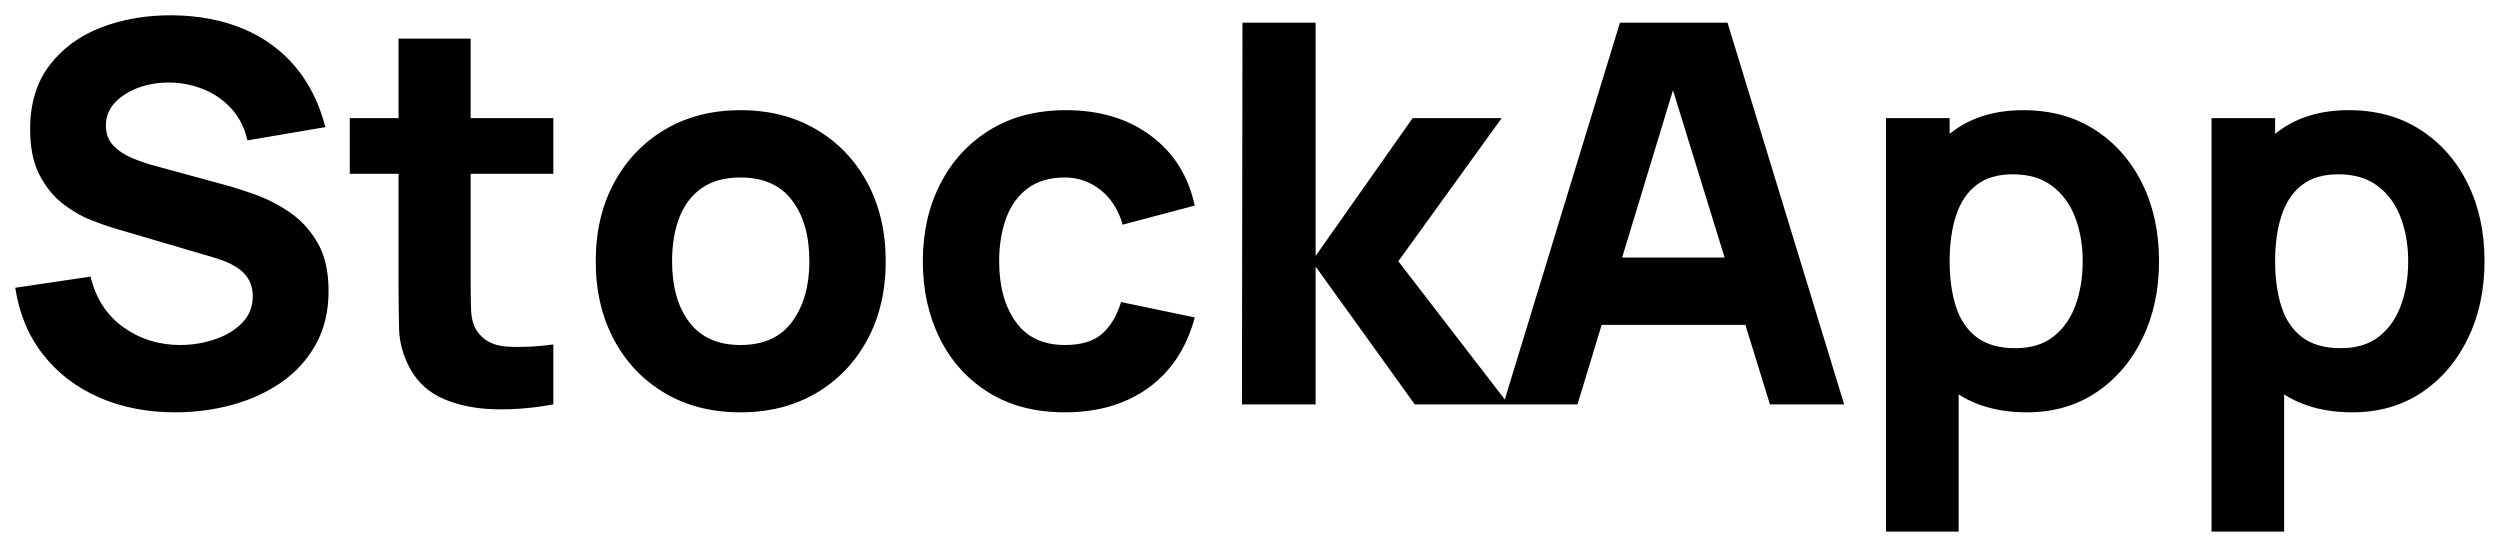
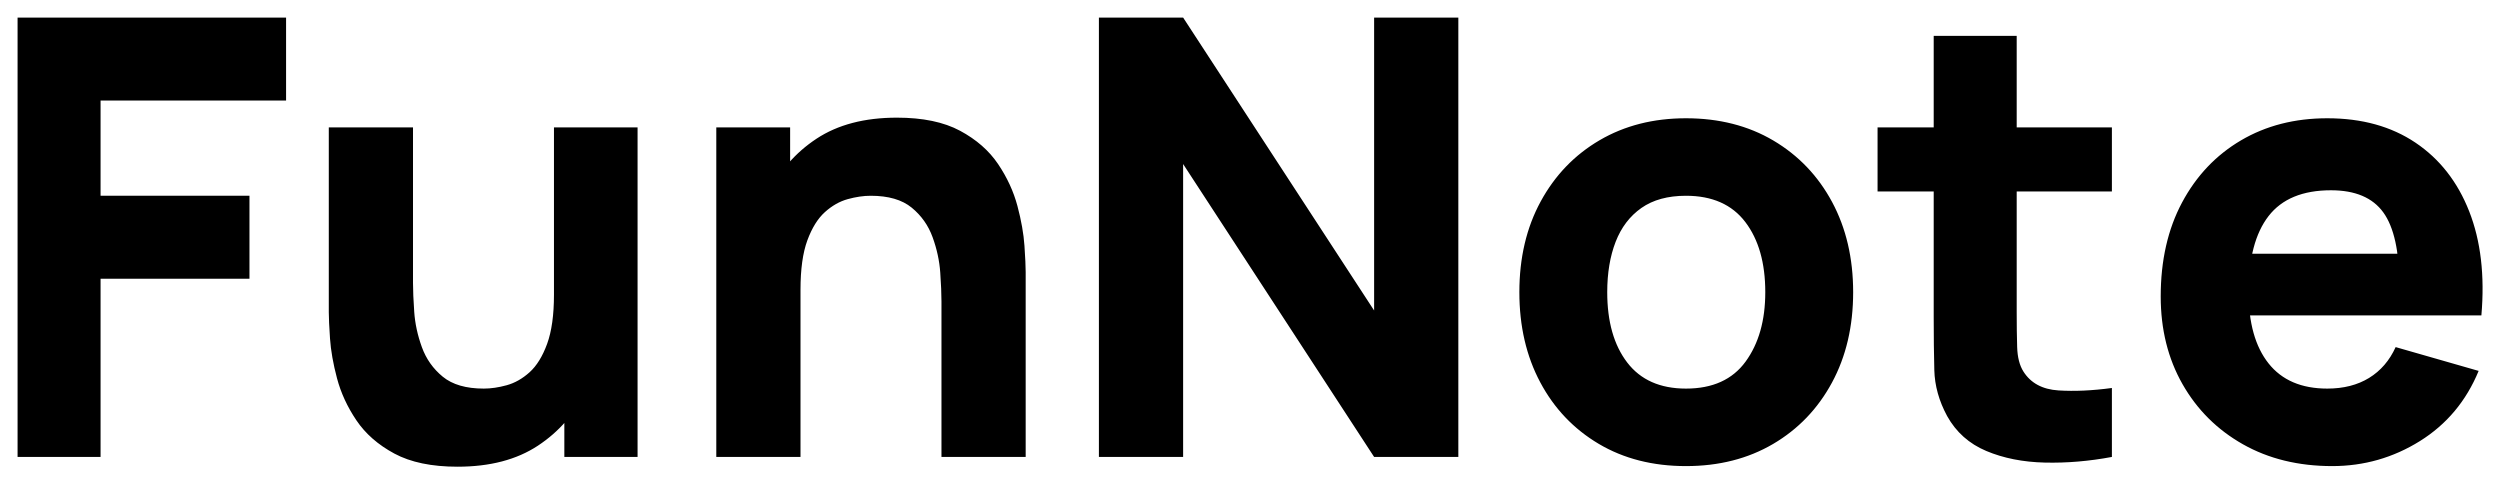
- <svg xmlns="http://www.w3.org/2000/svg" viewBox="0 0 655 143">
-   <path fill="#000" d="M45.944 108.029Q34.833 108.029 25.91 104.106Q16.986 100.182 11.257 92.856Q5.528 85.529 4.0 75.39L23.722 72.474Q25.806 81.085 32.333 85.738Q38.861 90.39 47.194 90.39Q51.847 90.39 56.222 88.932Q60.597 87.474 63.41 84.626Q66.222 81.779 66.222 77.613Q66.222 76.085 65.771 74.661Q65.319 73.238 64.278 71.988Q63.236 70.738 61.326 69.626Q59.417 68.515 56.5 67.613L30.528 59.974Q27.611 59.14 23.757 57.613Q19.903 56.085 16.292 53.238Q12.681 50.39 10.285 45.703Q7.889 41.015 7.889 33.863Q7.889 23.793 12.958 17.126Q18.028 10.46 26.5 7.196Q34.972 3.932 45.25 4.001Q55.597 4.14 63.722 7.543Q71.847 10.946 77.333 17.439Q82.819 23.932 85.25 33.307L64.833 36.779Q63.722 31.918 60.736 28.585Q57.75 25.251 53.618 23.515Q49.486 21.779 44.972 21.64Q40.528 21.501 36.604 22.856Q32.681 24.21 30.215 26.779Q27.75 29.349 27.75 32.89Q27.75 36.154 29.764 38.203Q31.778 40.251 34.833 41.501Q37.889 42.751 41.083 43.585L58.444 48.307Q62.333 49.349 67.056 51.05Q71.778 52.751 76.118 55.772Q80.458 58.793 83.271 63.724Q86.083 68.654 86.083 76.224Q86.083 84.279 82.715 90.286Q79.347 96.293 73.653 100.217Q67.958 104.14 60.771 106.085Q53.583 108.029 45.944 108.029Z M144.972 105.946Q137.194 107.404 129.729 107.231Q122.264 107.057 116.396 104.592Q110.528 102.126 107.472 96.64Q104.694 91.501 104.556 86.189Q104.417 80.876 104.417 74.14V10.113H123.306V73.029Q123.306 77.404 123.41 80.911Q123.514 84.418 124.833 86.501Q127.333 90.46 132.819 90.807Q138.306 91.154 144.972 90.251ZM91.639 45.529V30.946H144.972V45.529Z M194 108.029Q182.681 108.029 174.139 102.96Q165.597 97.89 160.84 88.967Q156.083 80.043 156.083 68.446Q156.083 56.71 160.944 47.786Q165.806 38.863 174.347 33.863Q182.889 28.863 194 28.863Q205.319 28.863 213.896 33.932Q222.472 39.001 227.264 47.925Q232.056 56.849 232.056 68.446Q232.056 80.113 227.229 89.036Q222.403 97.96 213.826 102.995Q205.25 108.029 194 108.029ZM194 90.39Q203.097 90.39 207.576 84.245Q212.056 78.099 212.056 68.446Q212.056 58.446 207.507 52.474Q202.958 46.501 194 46.501Q187.819 46.501 183.861 49.279Q179.903 52.057 177.993 56.988Q176.083 61.918 176.083 68.446Q176.083 78.515 180.632 84.453Q185.181 90.39 194 90.39Z M279 108.029Q267.333 108.029 259 102.821Q250.667 97.613 246.222 88.654Q241.778 79.696 241.778 68.446Q241.778 57.057 246.396 48.099Q251.014 39.14 259.417 34.001Q267.819 28.863 279.278 28.863Q292.542 28.863 301.535 35.564Q310.528 42.265 313.028 53.863L294.139 58.863Q292.472 53.029 288.34 49.765Q284.208 46.501 279 46.501Q273.028 46.501 269.208 49.383Q265.389 52.265 263.583 57.231Q261.778 62.196 261.778 68.446Q261.778 78.238 266.118 84.314Q270.458 90.39 279 90.39Q285.389 90.39 288.722 87.474Q292.056 84.557 293.722 79.14L313.028 83.168Q309.833 95.113 300.944 101.571Q292.056 108.029 279 108.029Z M325.389 105.946 325.528 5.946H344.694V67.057L370.111 30.946H393.444L366.361 68.446L395.25 105.946H370.667L344.694 69.835V105.946Z M393.861 105.946 424.417 5.946H452.611L483.167 105.946H463.722L436.5 17.751H440.111L413.306 105.946ZM412.194 85.113V67.474H464.972V85.113Z M531.083 108.029Q519.903 108.029 512.403 102.821Q504.903 97.613 501.118 88.654Q497.333 79.696 497.333 68.446Q497.333 57.196 501.083 48.238Q504.833 39.279 512.125 34.071Q519.417 28.863 530.111 28.863Q540.875 28.863 548.861 34.001Q556.847 39.14 561.257 48.064Q565.667 56.988 565.667 68.446Q565.667 79.696 561.326 88.654Q556.986 97.613 549.208 102.821Q541.431 108.029 531.083 108.029ZM494.139 139.279V30.946H510.806V82.335H513.167V139.279ZM528.028 91.224Q534.139 91.224 538.028 88.168Q541.917 85.113 543.792 79.939Q545.667 74.765 545.667 68.446Q545.667 62.196 543.722 57.022Q541.778 51.849 537.715 48.758Q533.653 45.668 527.333 45.668Q521.431 45.668 517.785 48.515Q514.139 51.363 512.472 56.501Q510.806 61.64 510.806 68.446Q510.806 75.251 512.472 80.39Q514.139 85.529 517.924 88.376Q521.708 91.224 528.028 91.224Z M616.361 108.029Q605.181 108.029 597.681 102.821Q590.181 97.613 586.396 88.654Q582.611 79.696 582.611 68.446Q582.611 57.196 586.361 48.238Q590.111 39.279 597.403 34.071Q604.694 28.863 615.389 28.863Q626.153 28.863 634.139 34.001Q642.125 39.14 646.535 48.064Q650.944 56.988 650.944 68.446Q650.944 79.696 646.604 88.654Q642.264 97.613 634.486 102.821Q626.708 108.029 616.361 108.029ZM579.417 139.279V30.946H596.083V82.335H598.444V139.279ZM613.306 91.224Q619.417 91.224 623.306 88.168Q627.194 85.113 629.069 79.939Q630.944 74.765 630.944 68.446Q630.944 62.196 629.0 57.022Q627.056 51.849 622.993 48.758Q618.931 45.668 612.611 45.668Q606.708 45.668 603.062 48.515Q599.417 51.363 597.75 56.501Q596.083 61.64 596.083 68.446Q596.083 75.251 597.75 80.39Q599.417 85.529 603.201 88.376Q606.986 91.224 613.306 91.224Z" />
+ <svg xmlns="http://www.w3.org/2000/svg" viewBox="0 0 569 110">
+   <path fill="#000" d="M4.0 104.0V4.0H65.111V22.889H22.889V44.556H56.778V63.444H22.889V104.0Z M104.139 106.222Q95.319 106.222 89.764 103.236Q84.208 100.25 81.118 95.667Q78.028 91.083 76.708 86.118Q75.389 81.153 75.111 77.056Q74.833 72.958 74.833 71.083V29.0H94.0V64.417Q94.0 66.986 94.278 70.979Q94.556 74.972 96.014 79.0Q97.472 83.028 100.771 85.736Q104.069 88.444 110.111 88.444Q112.542 88.444 115.319 87.681Q118.097 86.917 120.528 84.729Q122.958 82.542 124.521 78.271Q126.083 74.0 126.083 67.056L136.917 72.194Q136.917 81.083 133.306 88.861Q129.694 96.639 122.438 101.431Q115.181 106.222 104.139 106.222ZM128.444 104.0V79.139H126.083V29.0H145.111V104.0Z M214.278 104.0V68.583Q214.278 66.014 214.0 62.021Q213.722 58.028 212.264 54.0Q210.806 49.972 207.507 47.264Q204.208 44.556 198.167 44.556Q195.736 44.556 192.958 45.319Q190.181 46.083 187.75 48.271Q185.319 50.458 183.757 54.694Q182.194 58.931 182.194 65.944L171.361 60.806Q171.361 51.917 174.972 44.139Q178.583 36.361 185.84 31.569Q193.097 26.778 204.139 26.778Q212.958 26.778 218.514 29.764Q224.069 32.75 227.16 37.333Q230.25 41.917 231.569 46.882Q232.889 51.847 233.167 55.944Q233.444 60.042 233.444 61.917V104.0ZM163.028 104.0V29.0H179.833V53.861H182.194V104.0Z M250.111 104.0V4.0H269.278L312.75 70.667V4.0H331.917V104.0H312.75L269.278 37.333V104.0Z M383.722 106.083Q372.403 106.083 363.861 101.014Q355.319 95.944 350.562 87.021Q345.806 78.097 345.806 66.5Q345.806 54.764 350.667 45.84Q355.528 36.917 364.069 31.917Q372.611 26.917 383.722 26.917Q395.042 26.917 403.618 31.986Q412.194 37.056 416.986 45.979Q421.778 54.903 421.778 66.5Q421.778 78.167 416.951 87.09Q412.125 96.014 403.549 101.049Q394.972 106.083 383.722 106.083ZM383.722 88.444Q392.819 88.444 397.299 82.299Q401.778 76.153 401.778 66.5Q401.778 56.5 397.229 50.528Q392.681 44.556 383.722 44.556Q377.542 44.556 373.583 47.333Q369.625 50.111 367.715 55.042Q365.806 59.972 365.806 66.5Q365.806 76.569 370.354 82.507Q374.903 88.444 383.722 88.444Z M480.667 104.0Q472.889 105.458 465.424 105.285Q457.958 105.111 452.09 102.646Q446.222 100.181 443.167 94.694Q440.389 89.556 440.25 84.243Q440.111 78.931 440.111 72.194V8.167H459.0V71.083Q459.0 75.458 459.104 78.965Q459.208 82.472 460.528 84.556Q463.028 88.514 468.514 88.861Q474.0 89.208 480.667 88.306ZM427.333 43.583V29.0H480.667V43.583Z M530.806 106.083Q519.278 106.083 510.493 101.118Q501.708 96.153 496.743 87.438Q491.778 78.722 491.778 67.472Q491.778 55.181 496.639 46.083Q501.5 36.986 510.042 31.951Q518.583 26.917 529.694 26.917Q541.5 26.917 549.764 32.472Q558.028 38.028 561.986 48.097Q565.944 58.167 564.764 71.778H546.083V64.833Q546.083 53.375 542.438 48.34Q538.792 43.306 530.528 43.306Q520.875 43.306 516.326 49.174Q511.778 55.042 511.778 66.5Q511.778 76.986 516.326 82.715Q520.875 88.444 529.694 88.444Q535.25 88.444 539.208 86.014Q543.167 83.583 545.25 79.0L564.139 84.417Q559.903 94.694 550.771 100.389Q541.639 106.083 530.806 106.083ZM505.944 71.778V57.75H555.667V71.778Z" />
</svg>
